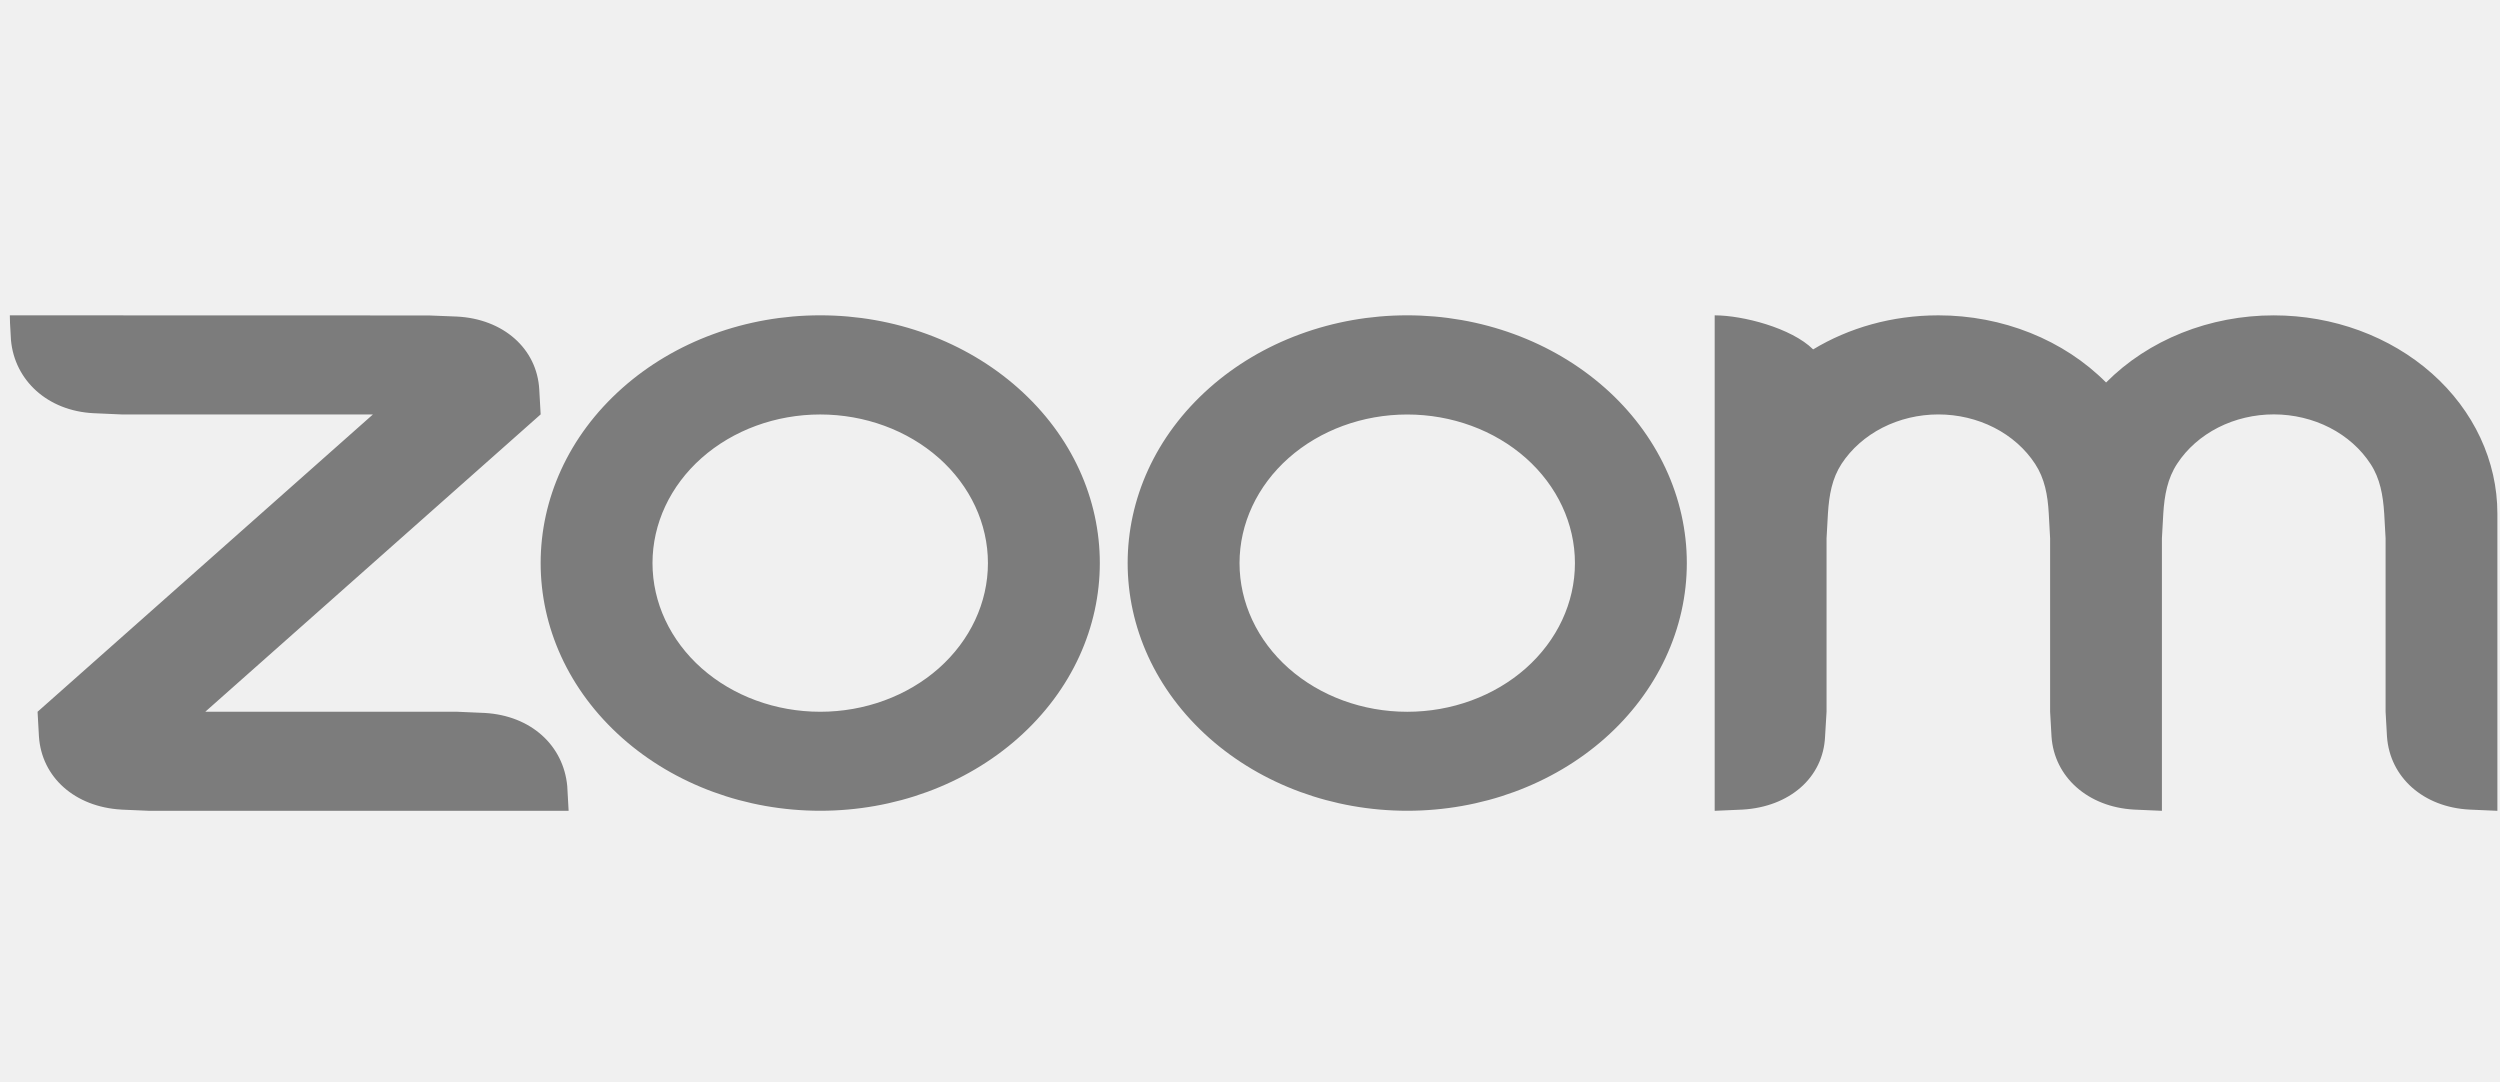
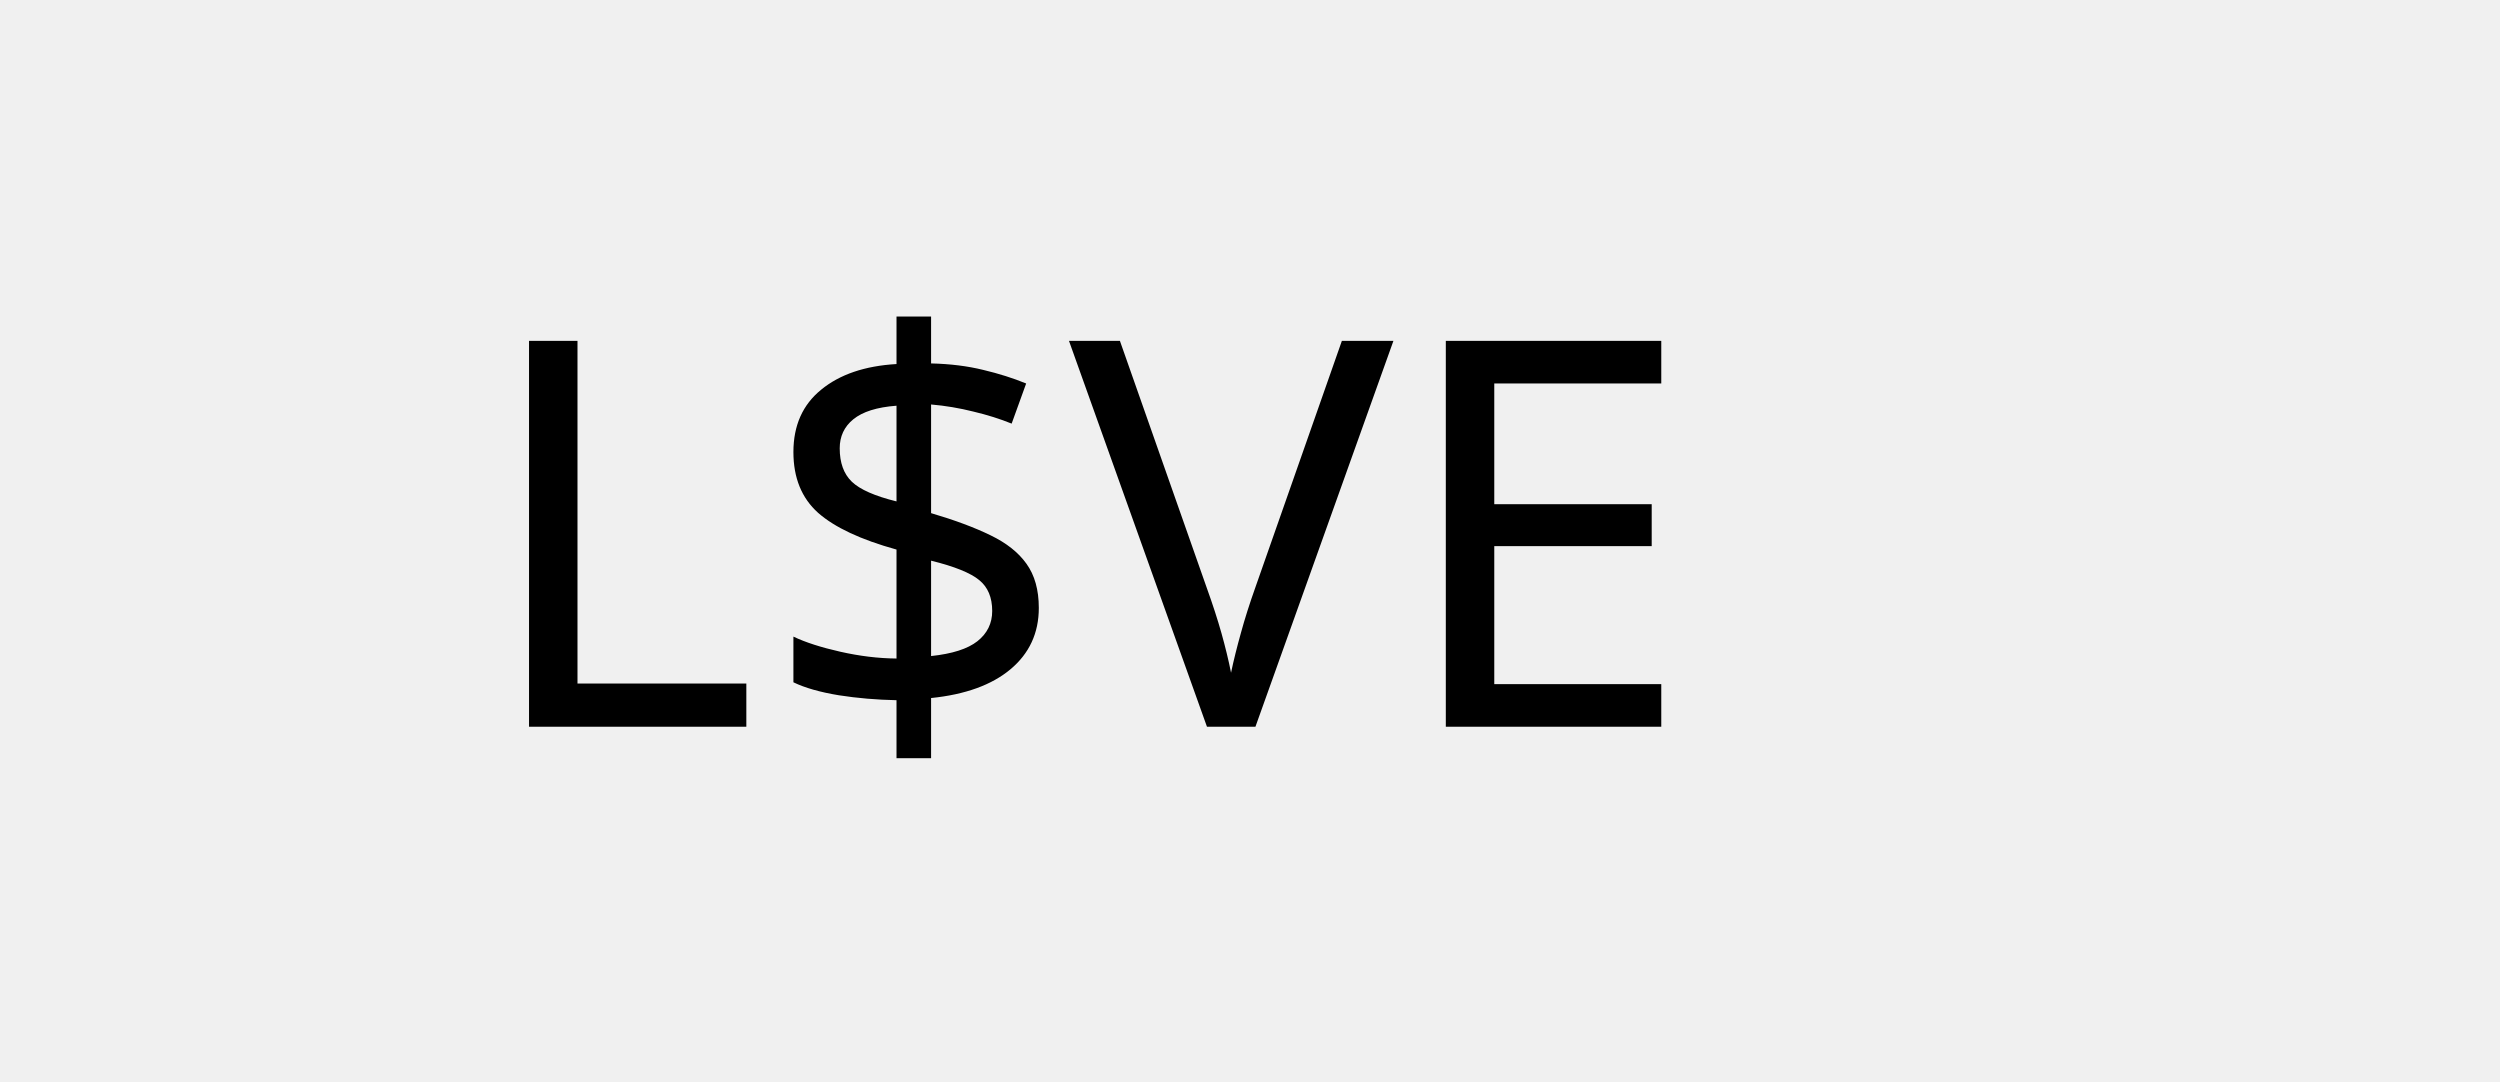
- <svg xmlns="http://www.w3.org/2000/svg" width="111" height="48" viewBox="0 0 111 48" fill="none">
-   <g style="mix-blend-mode:luminosity" clip-path="url(#clip0_333_1363)">
-     <path fill-rule="evenodd" clip-rule="evenodd" d="M90.359 20.597C90.782 21.243 90.92 21.977 90.965 22.803L91.025 23.904V31.601L91.087 32.703C91.209 34.502 92.706 35.833 94.752 35.946L95.989 36V23.904L96.05 22.803C96.101 21.987 96.238 21.238 96.667 20.588C97.103 19.921 97.731 19.368 98.485 18.983C99.24 18.599 100.095 18.398 100.965 18.399C101.835 18.401 102.69 18.605 103.443 18.991C104.195 19.378 104.82 19.933 105.254 20.602C105.677 21.247 105.808 21.996 105.859 22.803L105.92 23.901V31.601L105.982 32.703C106.109 34.511 107.595 35.842 109.647 35.946L110.884 36V22.803C110.884 20.47 109.838 18.232 107.977 16.581C106.116 14.931 103.591 14.003 100.958 14.002C99.549 14.001 98.155 14.266 96.871 14.78C95.587 15.294 94.441 16.045 93.51 16.983C92.579 16.046 91.433 15.295 90.149 14.781C88.865 14.267 87.472 14.001 86.063 14.001C84.001 14.001 82.088 14.556 80.504 15.513C79.537 14.557 77.373 14.001 76.132 14.001V36L77.373 35.946C79.451 35.824 80.952 34.53 81.033 32.703L81.099 31.601V23.904L81.16 22.803C81.213 21.973 81.343 21.243 81.766 20.593C82.204 19.926 82.831 19.373 83.584 18.988C84.338 18.604 85.193 18.401 86.063 18.401C86.933 18.401 87.789 18.604 88.543 18.989C89.297 19.375 89.923 19.929 90.359 20.597ZM5.39 35.947L6.631 36H25.247L25.186 34.903C25.018 33.094 23.573 31.773 21.525 31.655L20.283 31.601H9.115L24.005 18.399L23.944 17.303C23.848 15.476 22.341 14.156 20.283 14.055L19.041 14.006L0.426 14.001L0.487 15.102C0.65 16.893 2.116 18.242 4.146 18.346L5.39 18.401H16.558L1.668 31.602L1.729 32.703C1.851 34.516 3.328 35.829 5.39 35.946V35.947ZM71.259 17.221C72.412 18.243 73.326 19.455 73.95 20.79C74.574 22.124 74.895 23.555 74.895 24.999C74.895 26.444 74.574 27.874 73.95 29.209C73.326 30.544 72.412 31.756 71.259 32.778C68.93 34.84 65.773 35.998 62.481 35.998C59.189 35.998 56.032 34.84 53.703 32.778C48.856 28.482 48.856 21.517 53.703 17.221C54.854 16.2 56.222 15.39 57.727 14.838C59.231 14.285 60.844 14 62.473 14C64.105 13.999 65.72 14.283 67.228 14.836C68.736 15.389 70.105 16.2 71.259 17.222V17.221ZM67.747 20.336C69.143 21.574 69.927 23.253 69.927 25.003C69.927 26.754 69.143 28.433 67.747 29.671C66.35 30.908 64.456 31.603 62.481 31.603C60.506 31.603 58.612 30.908 57.215 29.671C55.819 28.433 55.035 26.754 55.035 25.003C55.035 23.253 55.819 21.574 57.215 20.336C58.612 19.099 60.506 18.404 62.481 18.404C64.456 18.404 66.35 19.099 67.747 20.336ZM36.425 14C38.054 14 39.667 14.285 41.172 14.838C42.677 15.391 44.044 16.201 45.196 17.222C50.044 21.517 50.044 28.483 45.196 32.778C42.867 34.84 39.71 35.998 36.418 35.998C33.126 35.998 29.968 34.84 27.64 32.778C22.793 28.482 22.793 21.517 27.64 17.221C28.791 16.2 30.159 15.39 31.663 14.838C33.168 14.285 34.781 14 36.41 14H36.425ZM41.684 20.334C43.08 21.572 43.864 23.251 43.864 25.002C43.864 26.752 43.08 28.431 41.684 29.67C40.287 30.907 38.393 31.602 36.418 31.602C34.443 31.602 32.549 30.907 31.152 29.67C29.756 28.431 28.971 26.753 28.971 25.002C28.971 23.252 29.756 21.573 31.152 20.335C32.549 19.098 34.443 18.403 36.418 18.403C38.393 18.403 40.287 19.098 41.684 20.335V20.334Z" fill="#2D8CFF" />
+ <svg xmlns="http://www.w3.org/2000/svg" width="100%" height="100%" viewBox="0 0 111 48" version="1.1" xml:space="preserve" style="fill-rule:evenodd;clip-rule:evenodd;stroke-linejoin:round;stroke-miterlimit:2;">
+   <g transform="matrix(0.877152,0,0,0.877152,-0.523345,11.2946)">
+     <text x="24.718px" y="23.91px" style="font-family:'ArchivoBlack-Regular', 'Archivo Black', sans-serif;font-size:27.361px;">L$VE</text>
  </g>
-   <defs>
-     <clipPath id="clip0_333_1363">
-       <rect width="110.573" height="48" fill="white" transform="translate(0.425781)" />
-     </clipPath>
-   </defs>
</svg>
